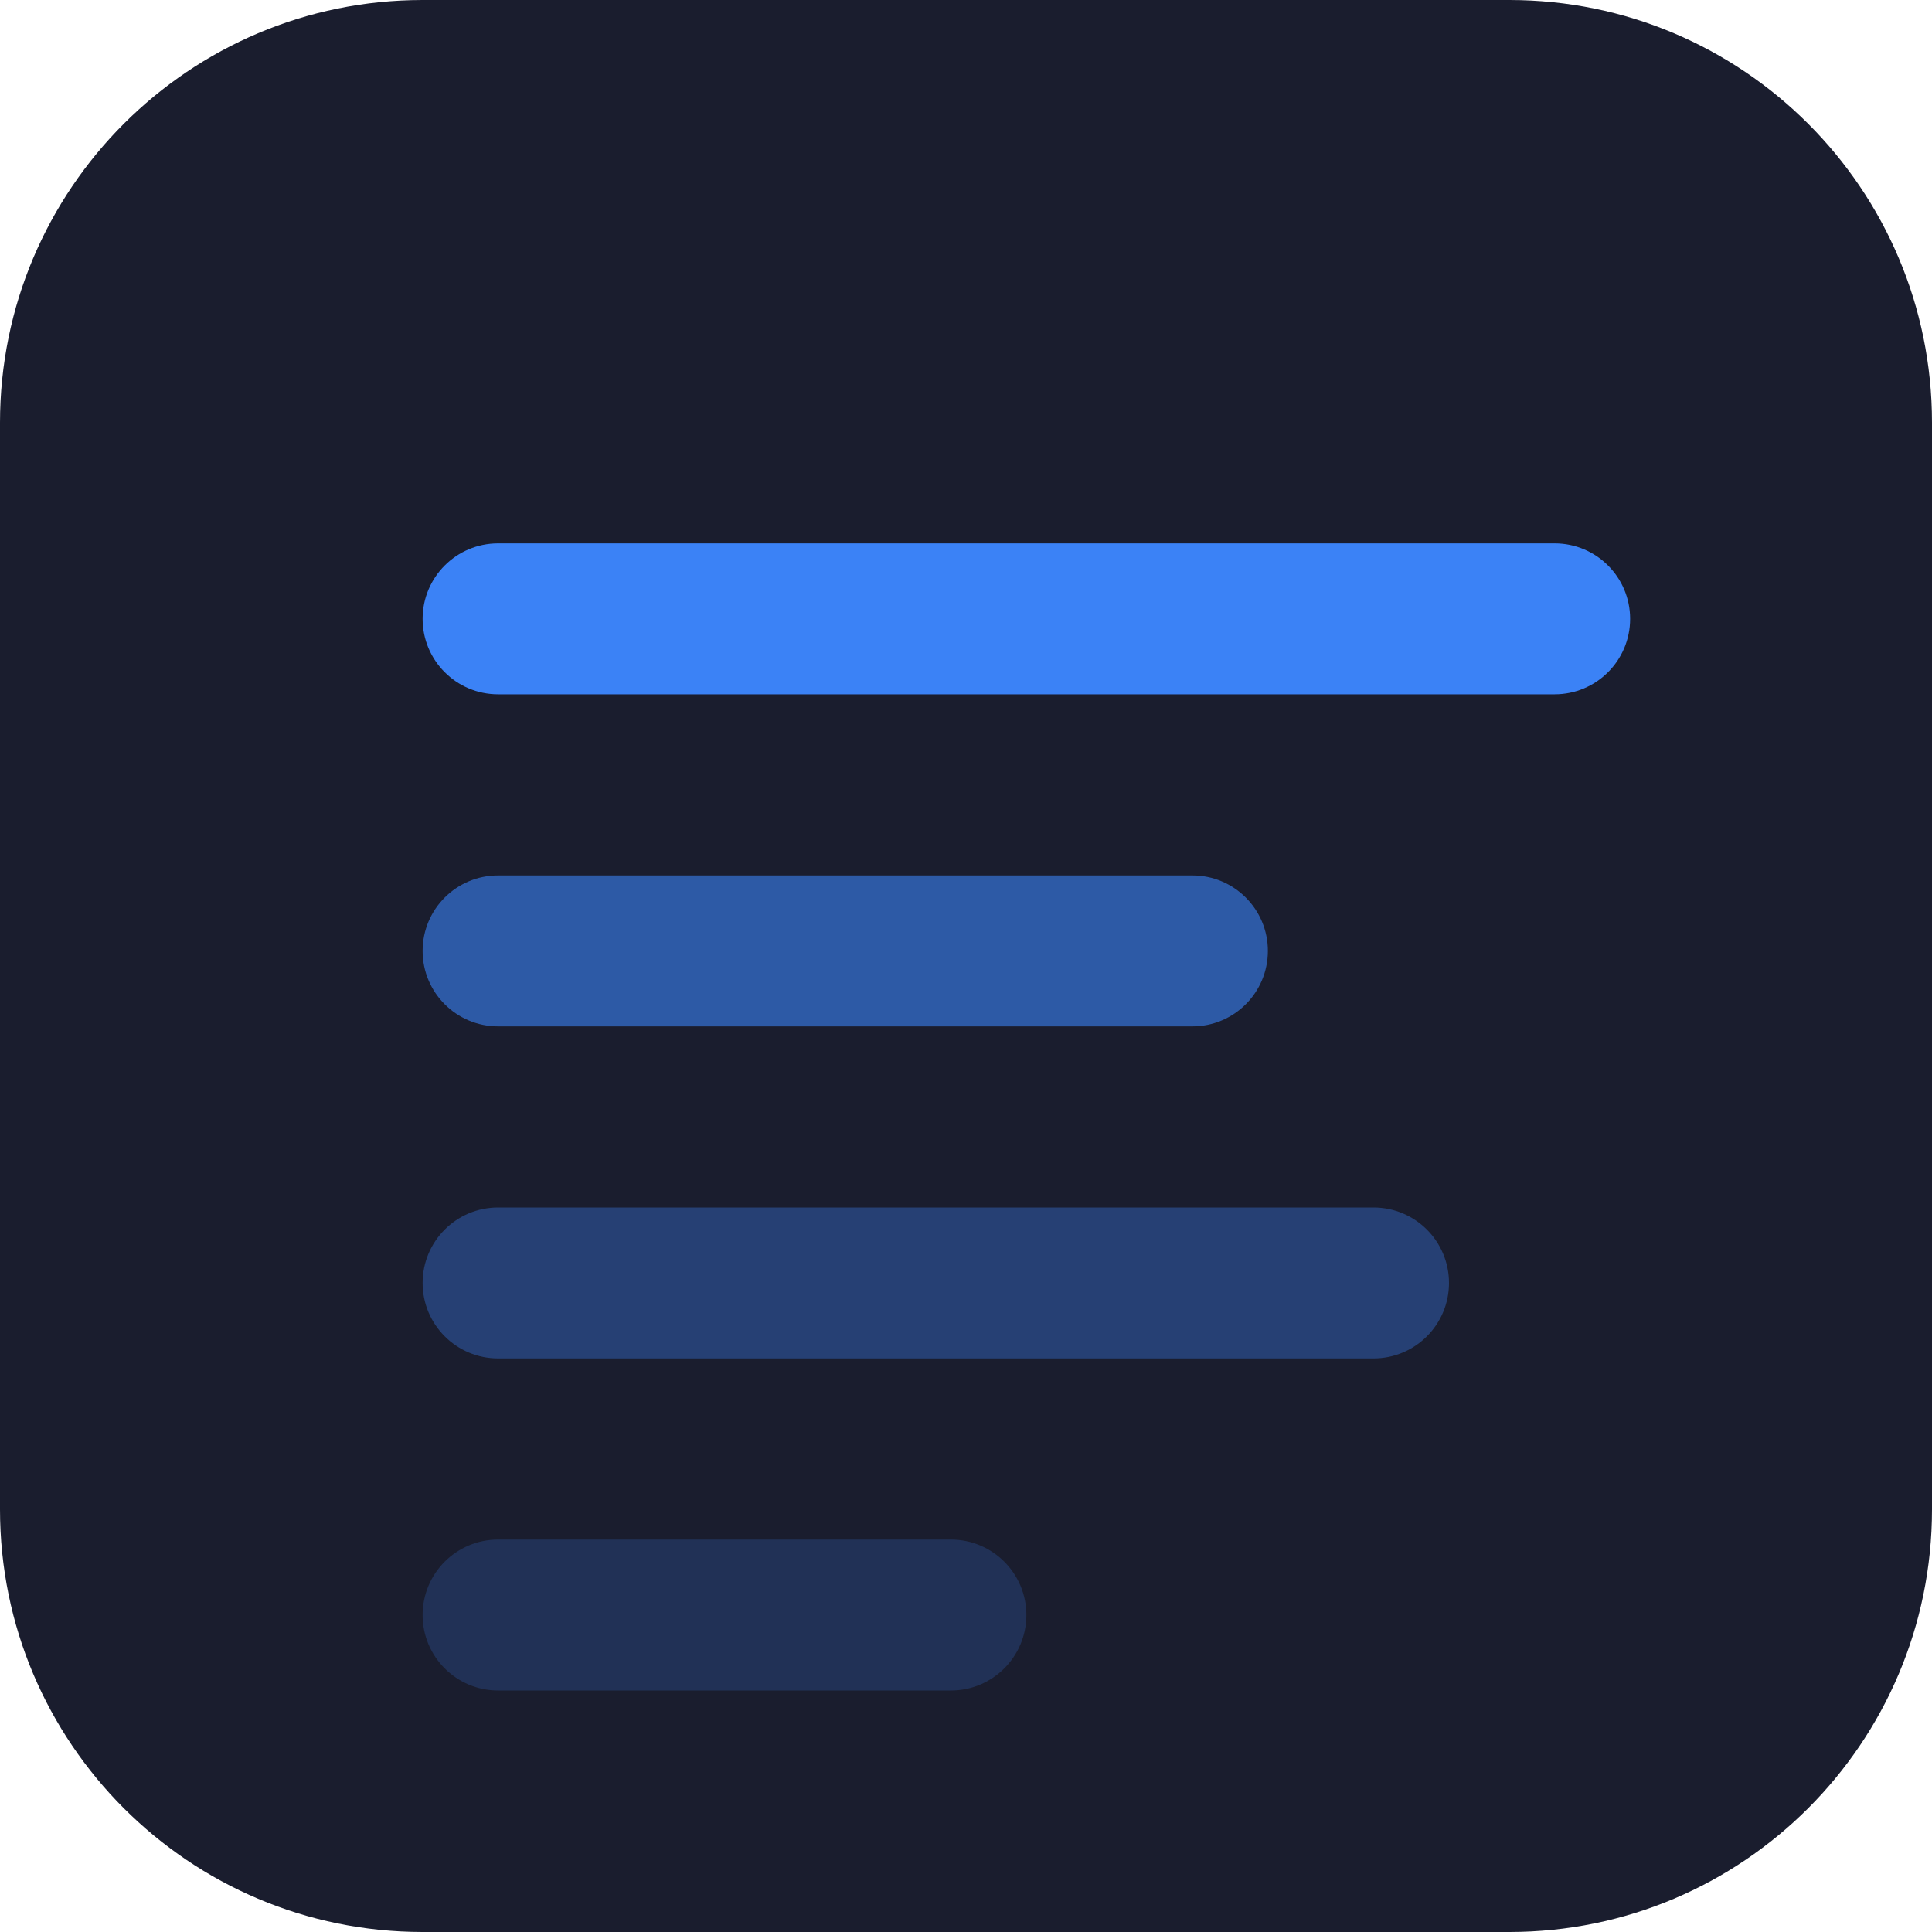
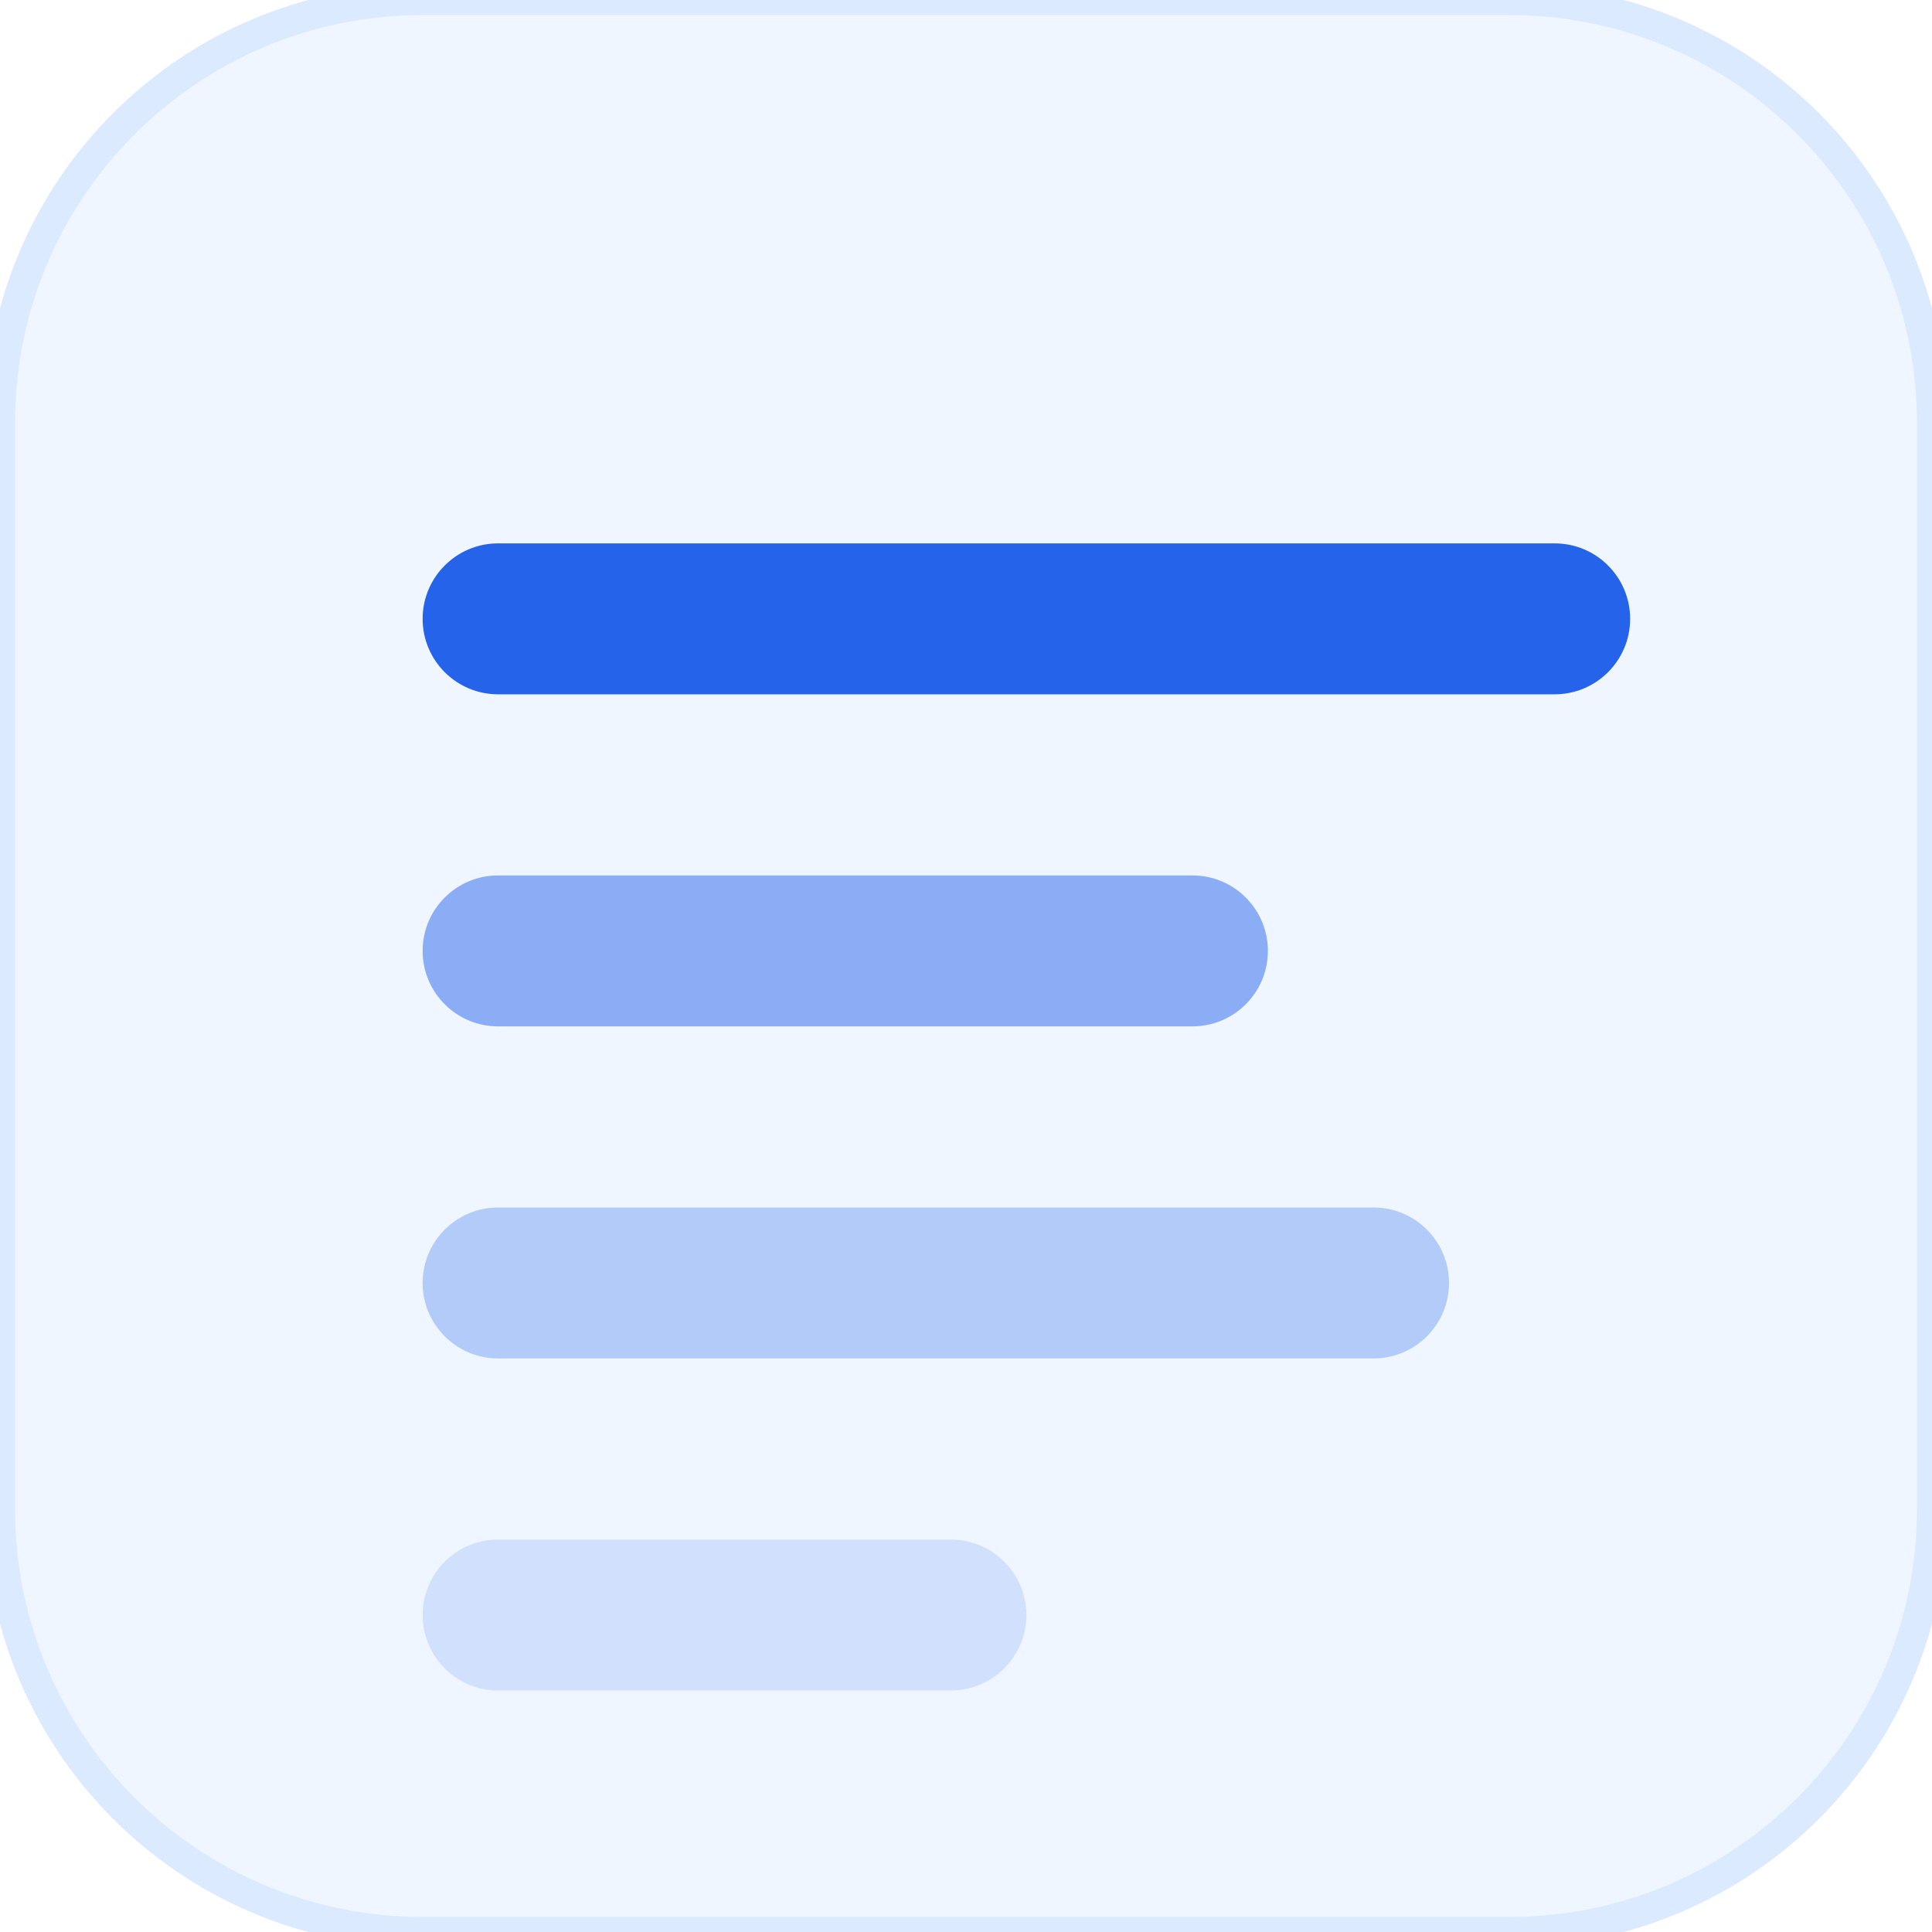
<svg xmlns="http://www.w3.org/2000/svg" viewBox="0 0 64 64">
-   <rect width="64" height="64" rx="14" fill="#1a1d2e" />
-   <rect x="14" y="18" width="40" height="5" rx="2.5" fill="#3b82f6" />
-   <rect x="14" y="29" width="28" height="5" rx="2.5" fill="#3b82f6" opacity="0.6" />
-   <rect x="14" y="40" width="34" height="5" rx="2.5" fill="#3b82f6" opacity="0.35" />
-   <rect x="14" y="51" width="20" height="5" rx="2.5" fill="#3b82f6" opacity="0.2" />
+   <rect width="64" height="64" rx="14" fill="#eff6ff" stroke="#dbeafe" />
+   <rect x="14" y="18" width="40" height="5" rx="2.5" fill="#2563eb" />
+   <rect x="14" y="29" width="28" height="5" rx="2.5" fill="#2563eb" opacity="0.5" />
+   <rect x="14" y="40" width="34" height="5" rx="2.5" fill="#2563eb" opacity="0.3" />
+   <rect x="14" y="51" width="20" height="5" rx="2.5" fill="#2563eb" opacity="0.15" />
</svg>
